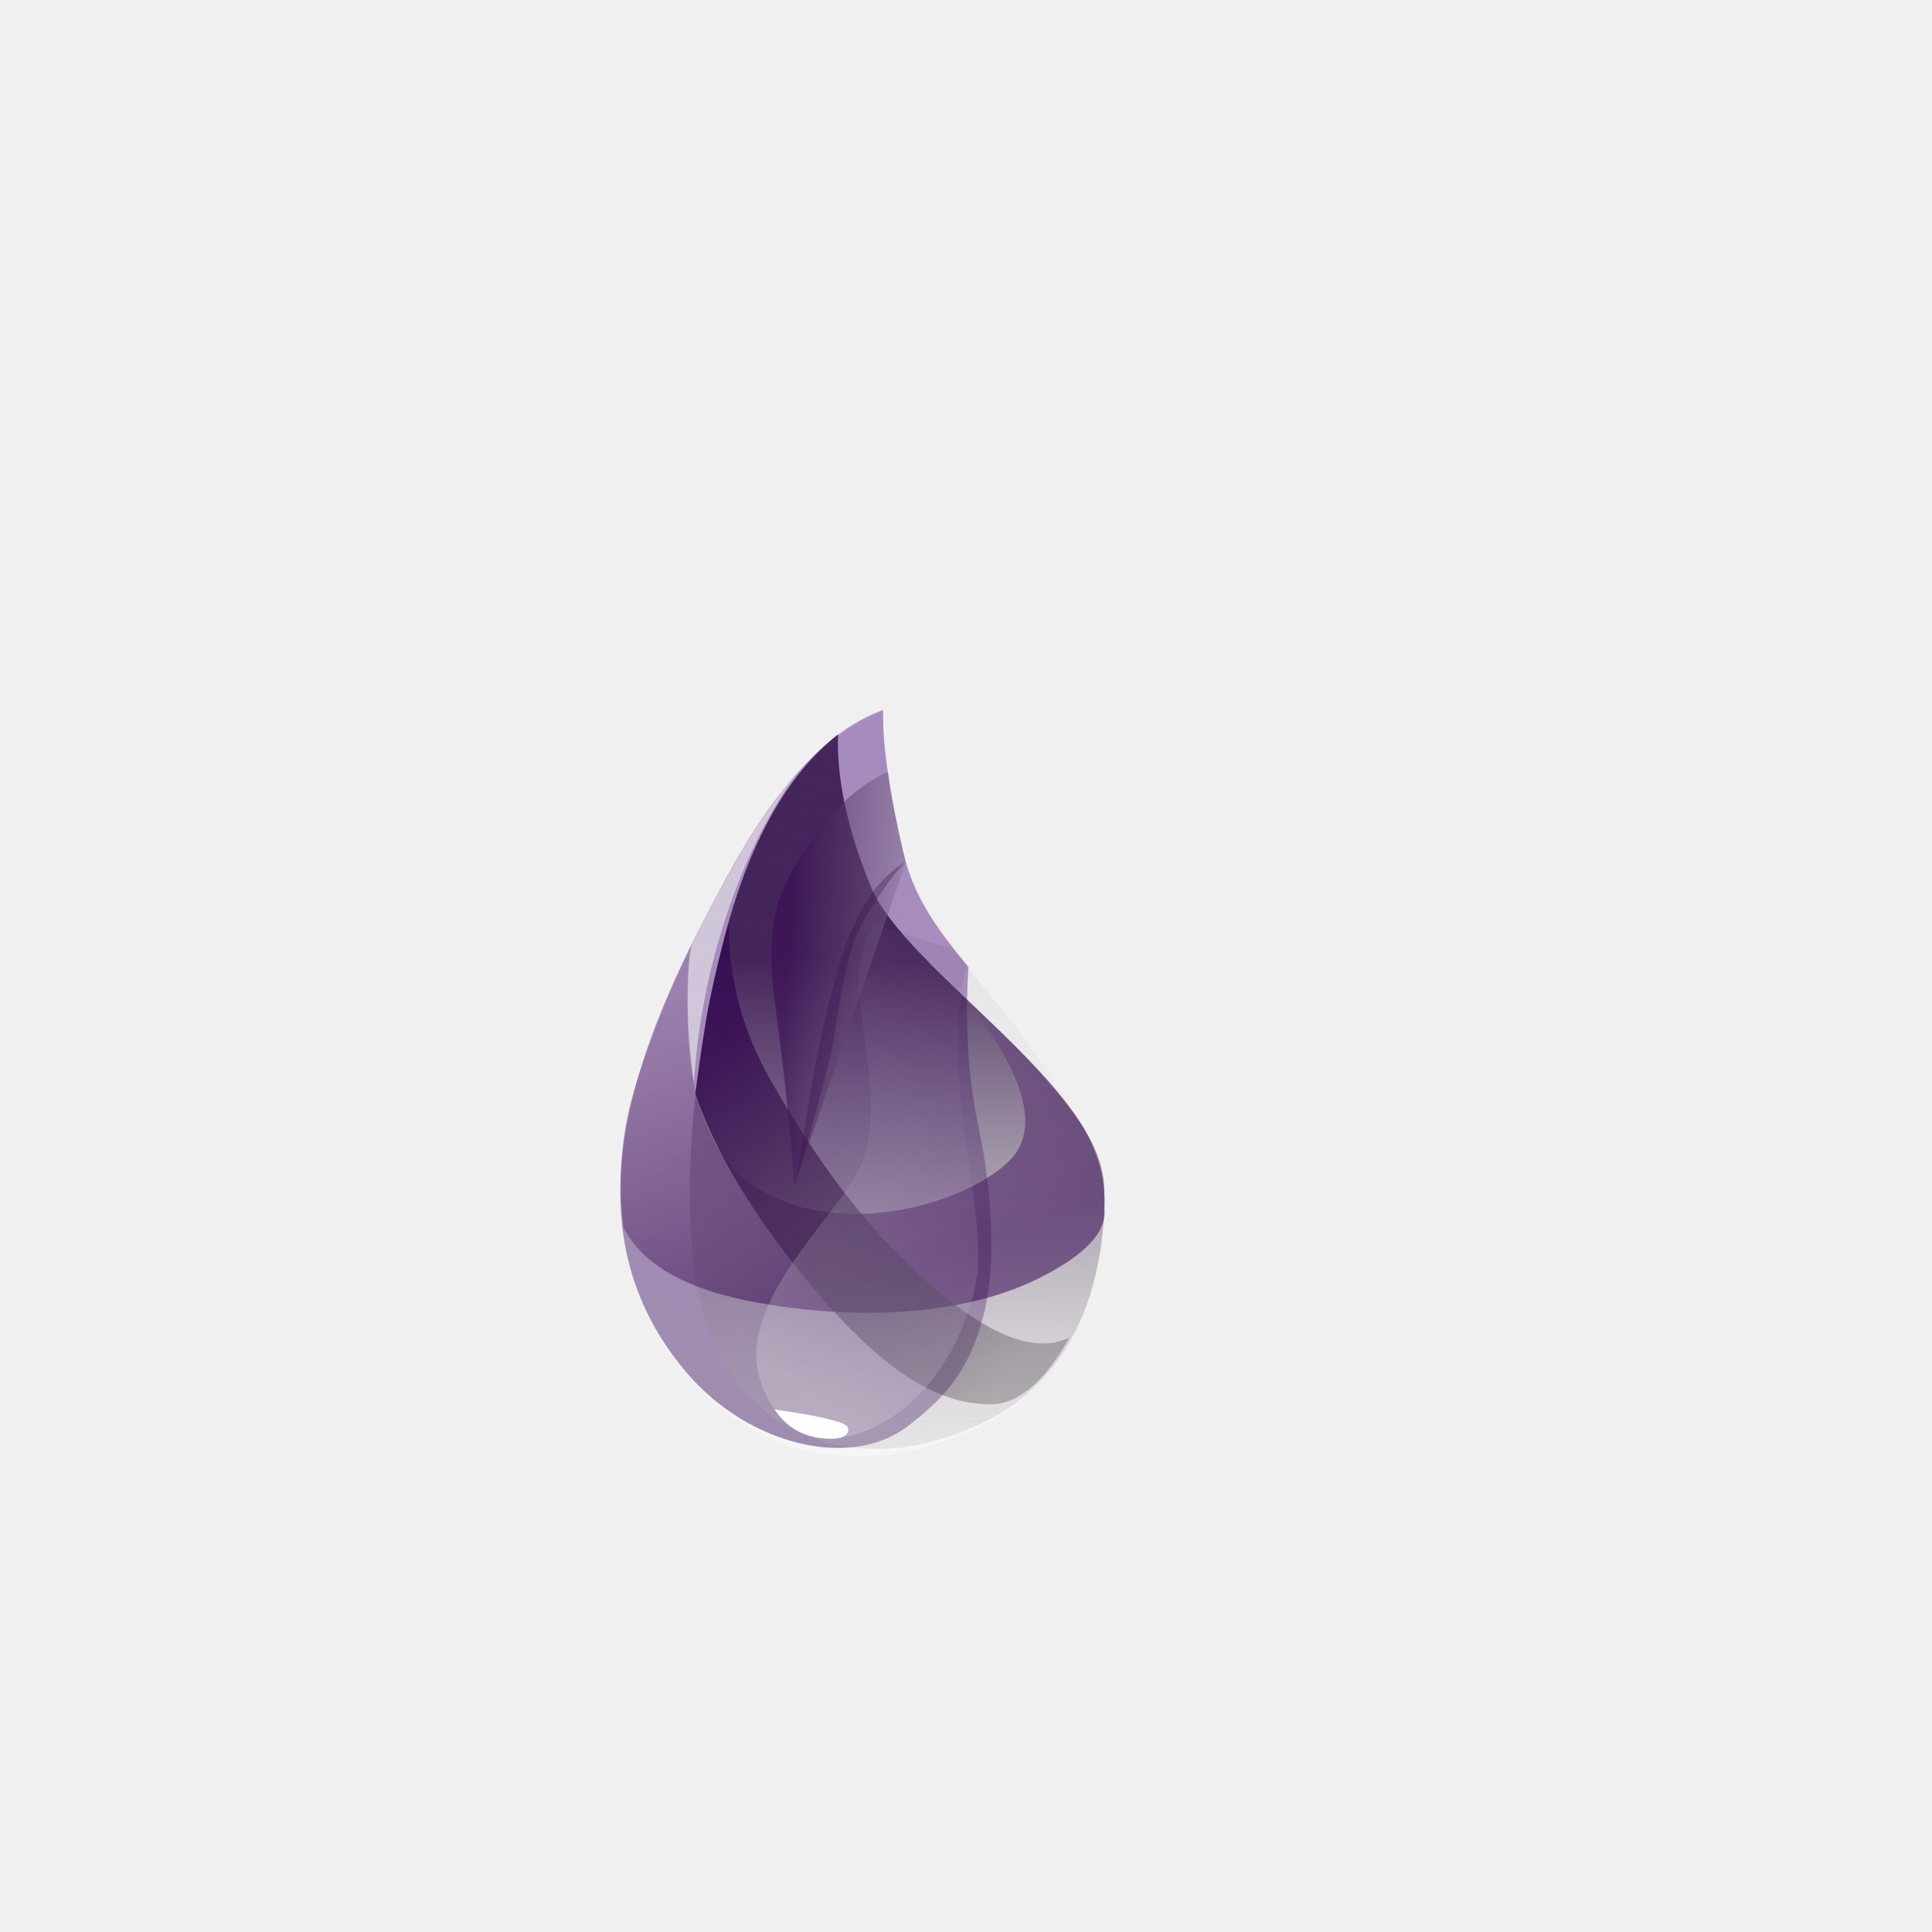
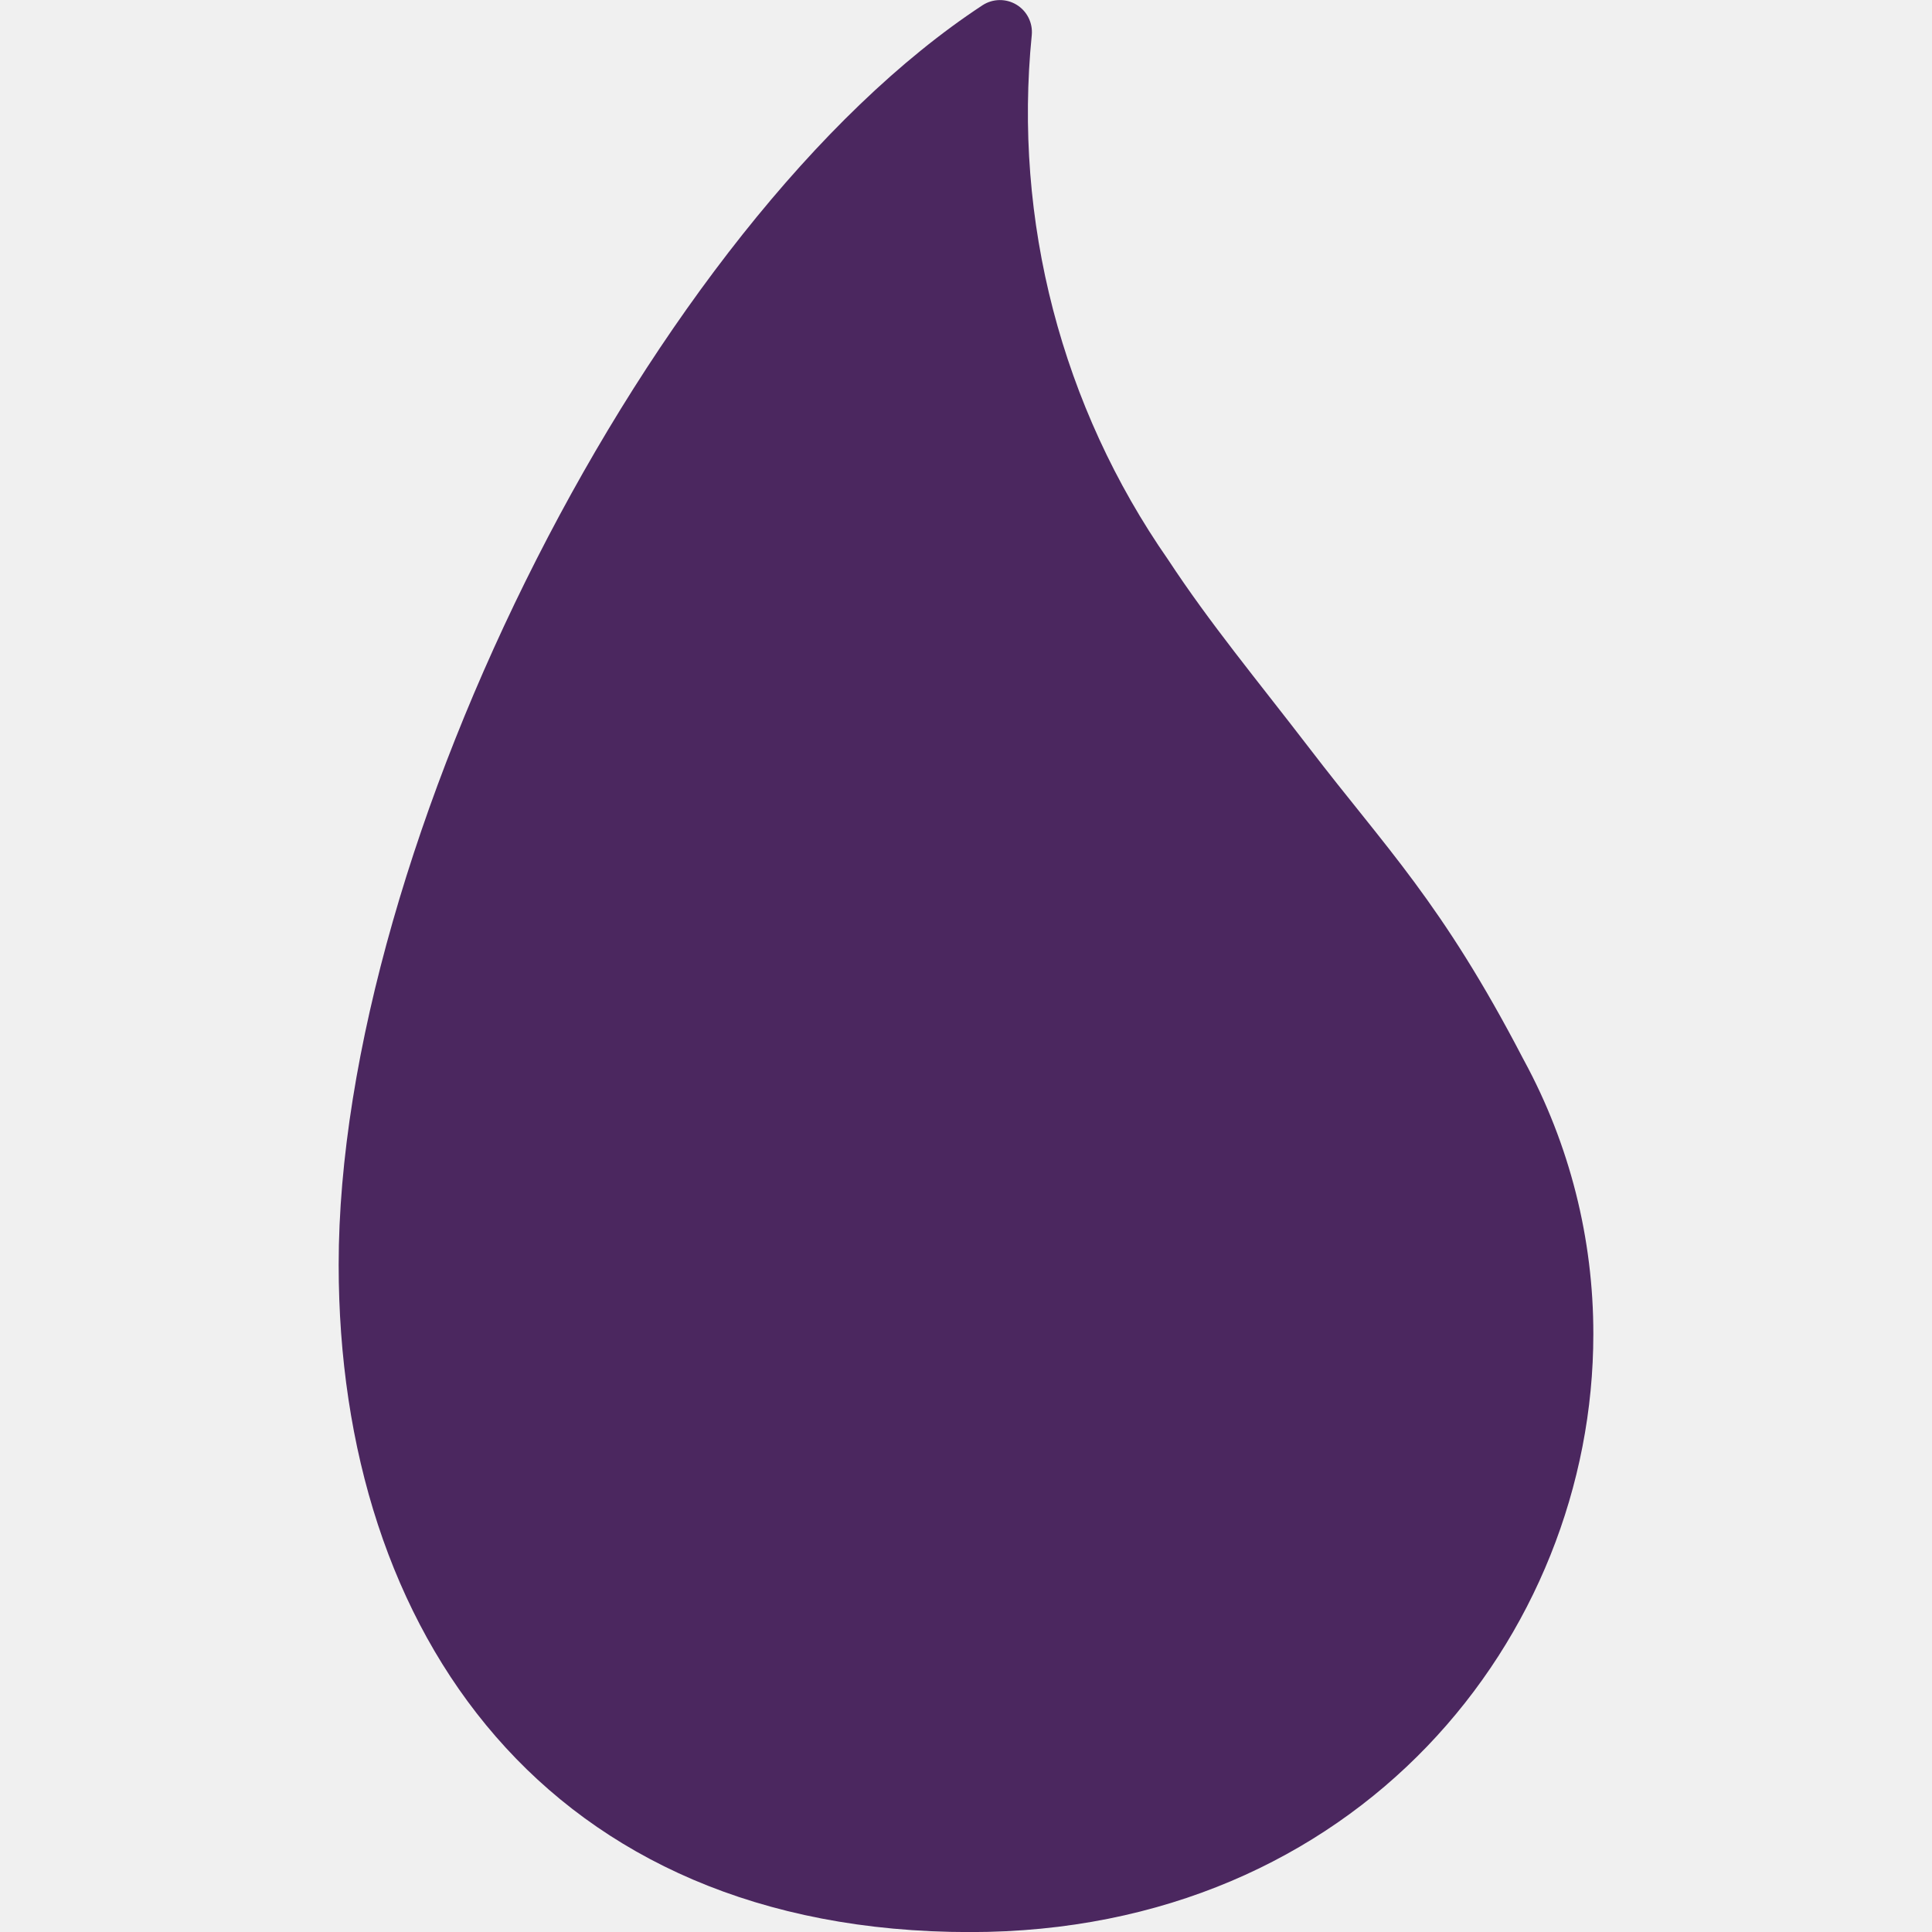
- <svg xmlns="http://www.w3.org/2000/svg" height="2500" width="2500" viewBox="-26.938 -60.828 136.132 165.537">
-   <linearGradient id="a" gradientTransform="matrix(.1297 0 0 .19998 11.41 0)" gradientUnits="userSpaceOnUse" x1="167.517" x2="160.31" y1="24.393" y2="320.034">
-     <stop offset="0" stop-color="#d9d8dc" />
-     <stop offset="1" stop-color="#fff" stop-opacity=".385" />
-   </linearGradient>
-   <linearGradient id="b" gradientTransform="matrix(.1142 0 0 .22712 11.41 0)" gradientUnits="userSpaceOnUse" x1="199.036" x2="140.071" y1="21.413" y2="278.408">
-     <stop offset="0" stop-color="#8d67af" stop-opacity=".672" />
-     <stop offset="1" stop-color="#9f8daf" />
-   </linearGradient>
-   <linearGradient id="c" gradientTransform="matrix(.12267 0 0 .21146 11.41 0)" gradientUnits="userSpaceOnUse" x1="206.428" x2="206.428" y1="100.918" y2="294.312">
-     <stop offset="0" stop-color="#26053d" stop-opacity=".762" />
-     <stop offset="1" stop-color="#b7b4b4" stop-opacity=".278" />
-   </linearGradient>
-   <linearGradient id="d" gradientTransform="matrix(.18478 0 0 .14038 11.41 0)" gradientUnits="userSpaceOnUse" x1="23.483" x2="112.931" y1="171.718" y2="351.723">
-     <stop offset="0" stop-color="#91739f" stop-opacity=".46" />
-     <stop offset="1" stop-color="#32054f" stop-opacity=".54" />
-   </linearGradient>
-   <linearGradient id="e" gradientTransform="matrix(.14184 0 0 .18287 11.41 0)" gradientUnits="userSpaceOnUse" x1="226.781" x2="67.804" y1="317.252" y2="147.413">
-     <stop offset="0" stop-color="#463d49" stop-opacity=".331" />
-     <stop offset="1" stop-color="#340a50" stop-opacity=".821" />
-   </linearGradient>
-   <linearGradient id="f" gradientTransform="matrix(.10597 0 0 .24478 11.41 0)" gradientUnits="userSpaceOnUse" x1="248.016" x2="200.705" y1="88.755" y2="255.005">
-     <stop offset="0" stop-color="#715383" stop-opacity=".145" />
-     <stop offset="1" stop-color="#f4f4f4" stop-opacity=".234" />
-   </linearGradient>
-   <linearGradient id="g" gradientTransform="matrix(.09173 0 0 .28277 11.41 0)" gradientUnits="userSpaceOnUse" x1="307.564" x2="156.451" y1="109.963" y2="81.527">
-     <stop offset="0" stop-color="#a5a1a8" stop-opacity=".356" />
-     <stop offset="1" stop-color="#370c50" stop-opacity=".582" />
-   </linearGradient>
-   <g fill-rule="evenodd">
-     <path d="M34.034.161c-4.65 1.648-9.139 6.459-13.466 14.431-6.49 11.96-14.874 28.954-3.33 42.41 5.34 6.224 14.158 9.898 25.73 4.08 9.297-4.675 11.883-18.09 8.545-24.393-6.885-13.003-13.87-16.21-15.74-24.274-1.247-5.376-1.827-9.46-1.74-12.254z" fill="url(#a)" />
-     <path d="M34.034 0c-4.674 1.665-9.162 6.476-13.466 14.431-6.455 11.934-14.874 28.954-3.33 42.41 5.34 6.224 14.045 8.235 18.875 4.544 3.149-2.407 5.29-4.701 6.524-9.535 1.374-5.382.32-12.629-.403-15.957-.914-4.213-1.213-8.836-.897-13.87a194.52 194.52 0 0 1-.25-.304c-2.514-3.078-4.454-5.758-5.314-9.465-1.247-5.376-1.827-9.46-1.74-12.254z" fill="url(#b)" />
-     <path d="M30.164 2.094c-4.353 3.44-7.59 9.21-9.71 17.31-3.18 12.151-3.524 23.356-2.402 29.874 2.174 12.634 13.446 17.43 25.007 11.55 7.115-3.62 10.079-11.388 9.922-19.82-.163-8.732-17.035-18.627-20.023-25.913-1.992-4.858-2.923-9.192-2.794-13.001z" fill="url(#c)" />
-     <path d="M41.2 24.874c5.22 6.695 6.358 11.356 3.413 13.982-4.416 3.939-15.217 6.509-21.936 1.744-4.48-3.177-6.175-9.991-5.085-20.444a93.87 93.87 0 0 0-4.69 11.736C11.624 35.854 11.25 40 11.782 44.33c1.602 3.24 5.495 5.403 11.68 6.491 9.28 1.632 18.06.825 23.953-2.145 3.929-1.98 5.787-3.952 5.575-5.914.141-2.898-.752-5.656-2.681-8.276-1.93-2.62-4.966-5.823-9.11-9.613z" fill="url(#d)" />
-     <path d="M20.8 18.189c-.044 4.835 1.199 9.431 3.729 13.79 3.795 6.536 8.225 12.994 14.854 18.348 4.42 3.57 7.951 4.722 10.594 3.46-2.17 3.885-4.48 5.789-6.925 5.711-3.669-.116-8.142-1.72-15.31-10.333-4.778-5.742-8.047-11.174-9.806-16.295.279-2.032.575-4.055.887-6.07.313-2.016.972-4.886 1.976-8.611z" fill="url(#e)" />
-     <path d="M32.011 24.824c.406 3.94 1.938 10.24 0 14.435s-10.89 11.773-8.42 18.45c2.472 6.675 8.494 5.177 12.272 2.1 3.778-3.077 5.8-8.08 6.248-11.598.448-3.518-1.072-10.287-1.567-16.176-.33-3.925-.106-7.29.671-10.097l-1.157-1.456-6.814-2.018c-1.092 1.615-1.503 3.735-1.233 6.36z" fill="url(#f)" />
-     <path d="M34.443 5.315c-2.205.932-4.294 2.778-6.268 5.539-2.96 4.141-4.468 6.624-3.352 14.833.744 5.473 1.277 10.508 1.598 15.105l9.543-27.727a94.747 94.747 0 0 1-.875-3.828 58.628 58.628 0 0 1-.646-3.922z" fill="url(#g)" />
-     <path d="M35.946 13.01c-2.423 1.414-4.3 4.31-5.632 8.69-1.331 4.38-2.55 10.503-3.655 18.37 1.474-5.004 2.452-8.627 2.933-10.872.722-3.366.969-8.127 2.887-11.359 1.278-2.155 2.434-3.764 3.467-4.83z" fill="#330a4c" fill-opacity=".316" />
-     <path d="M24.729 59.938c3.986.57 6.071 1.076 6.254 1.52.274.664-.505 1.272-2.718.863-1.475-.272-2.654-1.067-3.536-2.383z" fill="#fff" />
-     <path d="M26.732 5.315c-2.193 2.62-4.093 5.397-5.7 8.331s-2.757 5.125-3.446 6.569c-.214 1.077-.318 2.666-.313 4.767.005 2.102.187 4.439.545 7.01A56.379 56.379 0 0 1 20.7 17.328c1.608-4.74 3.618-8.745 6.032-12.013z" fill="#ededed" fill-opacity=".603" />
-   </g>
+ <svg xmlns="http://www.w3.org/2000/svg" fill="#4B275F" role="img" viewBox="0 0 24 24">
+   <path d="M19.793 16.575c0 3.752-2.927 7.426-7.743 7.426-5.249 0-7.843-3.71-7.843-8.29 0-5.21 3.892-12.952 8-15.647a.397.397 0 0 1 .61.371 9.716 9.716 0 0 0 1.694 6.518c.522.795 1.092 1.478 1.763 2.352.94 1.227 1.637 1.906 2.644 3.842l.015.028a7.107 7.107 0 0 1 .86 3.4z" />
</svg>
